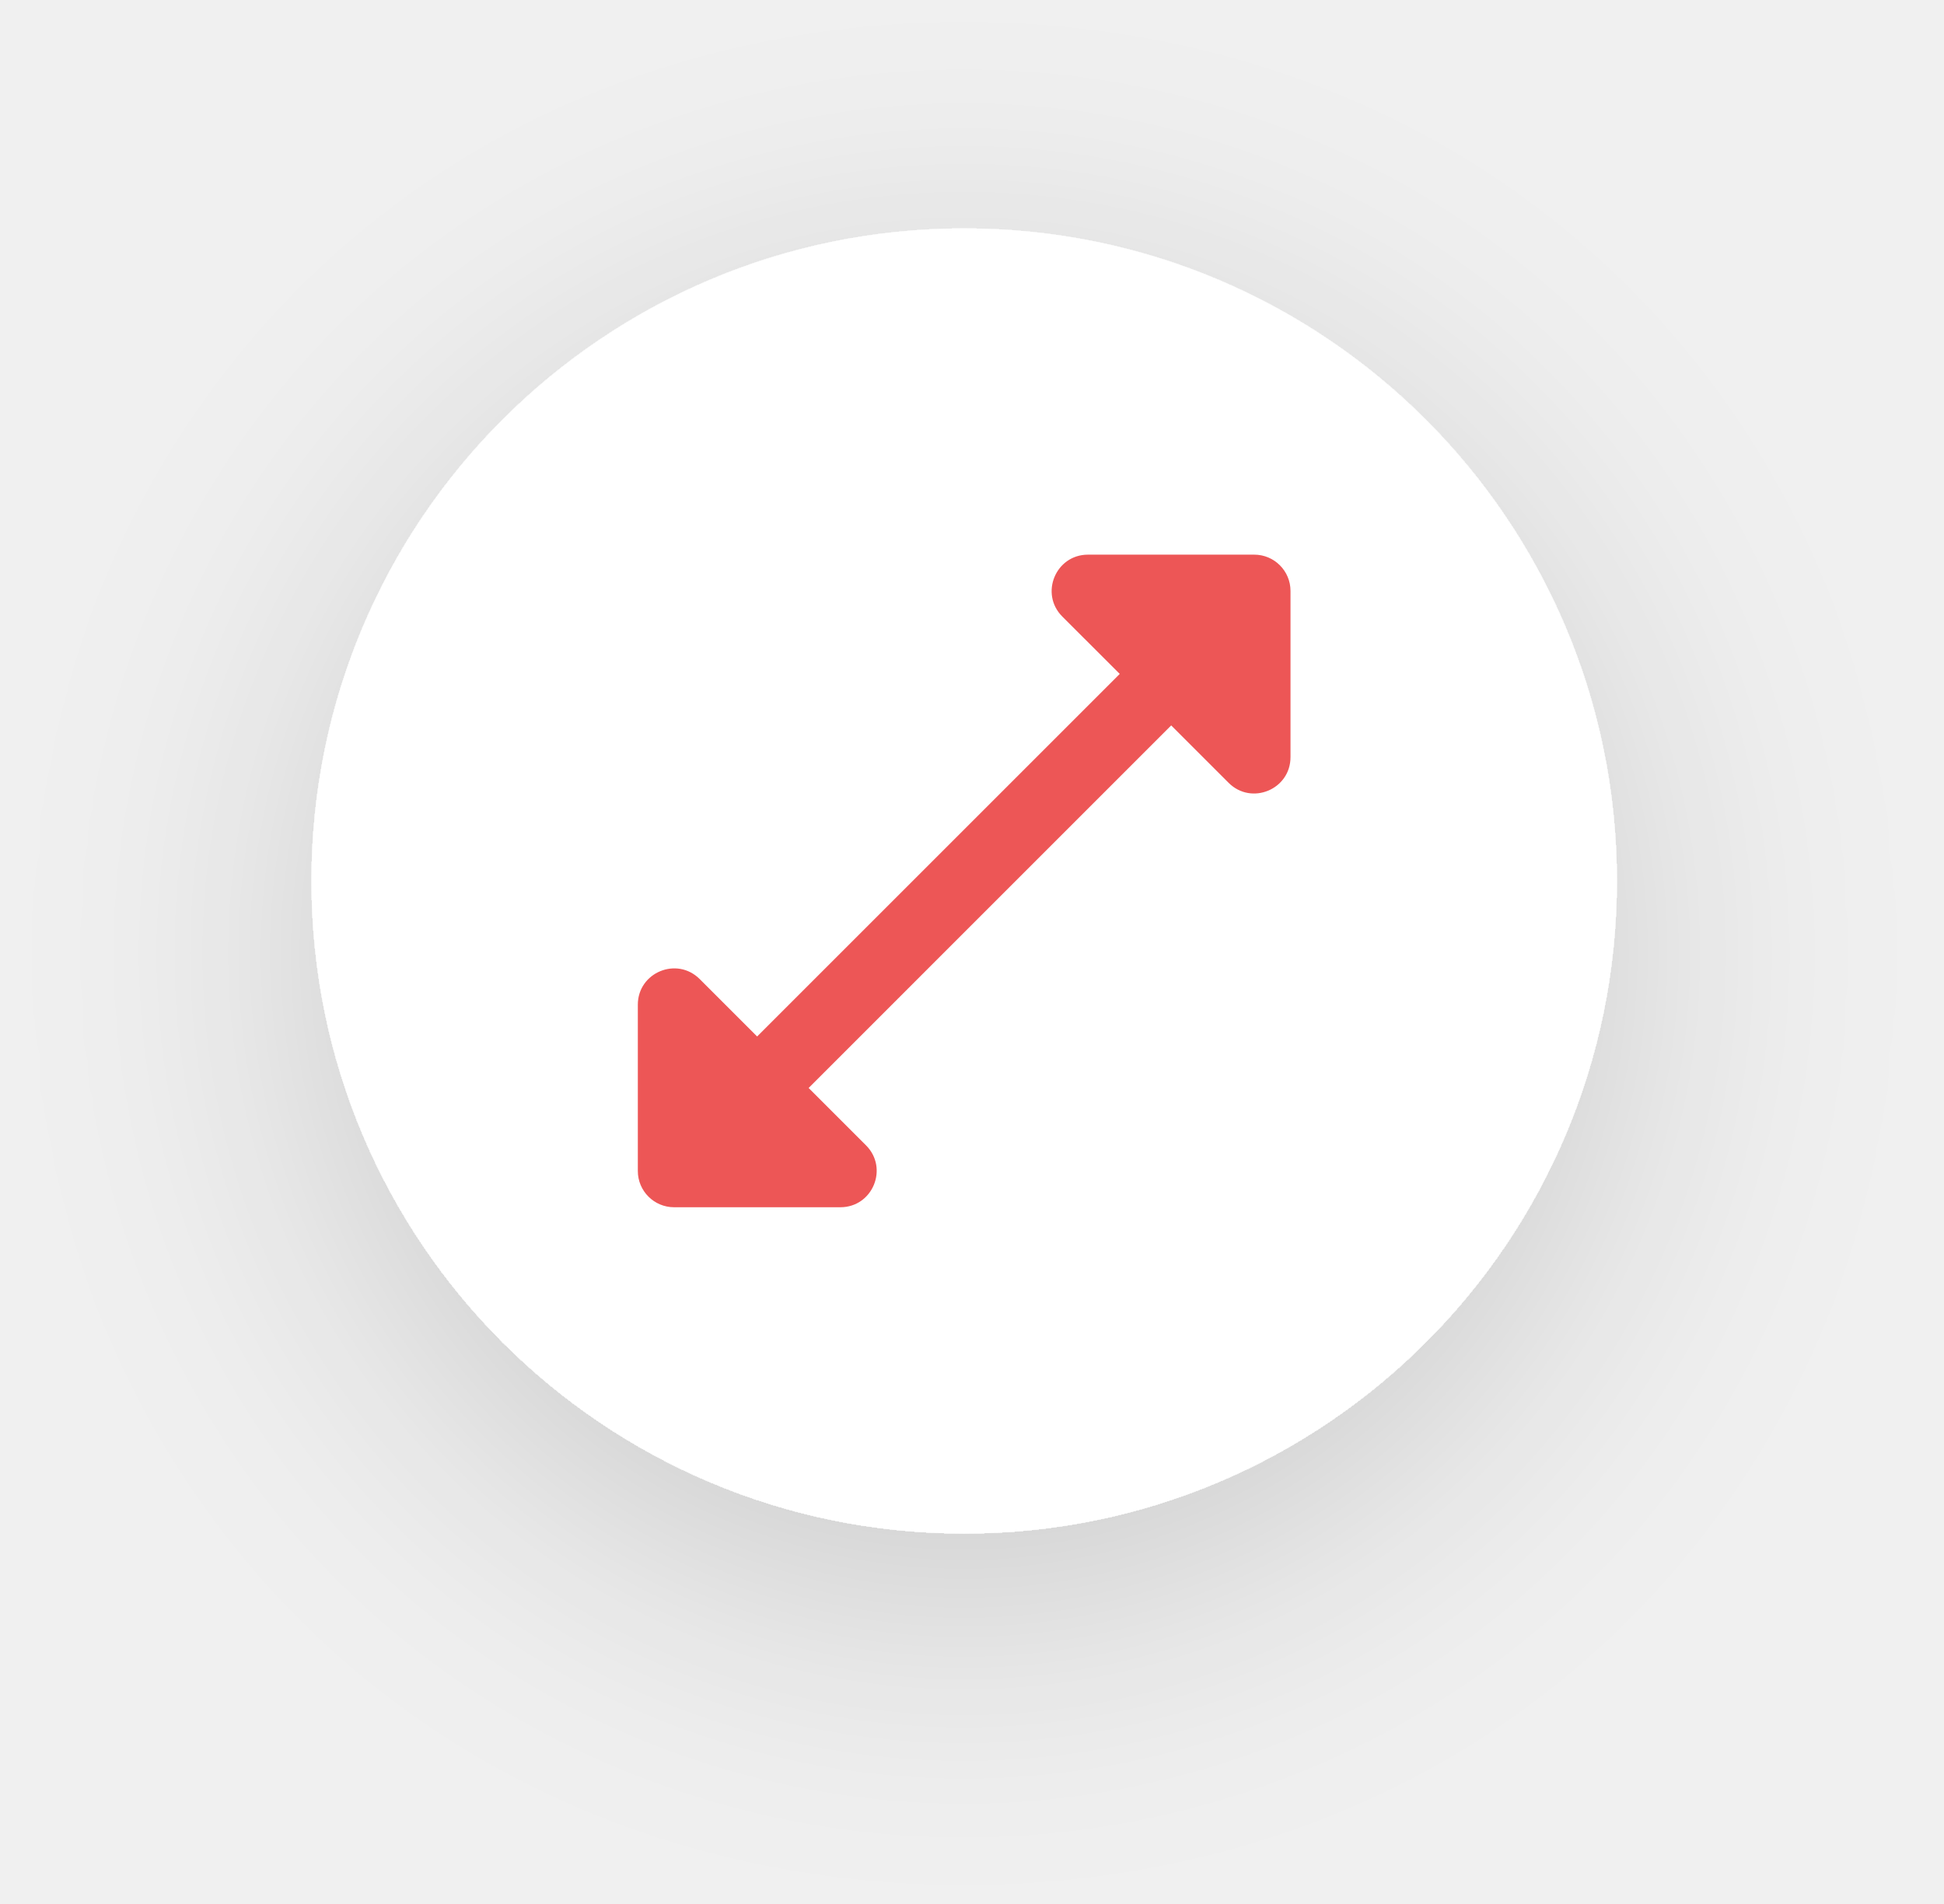
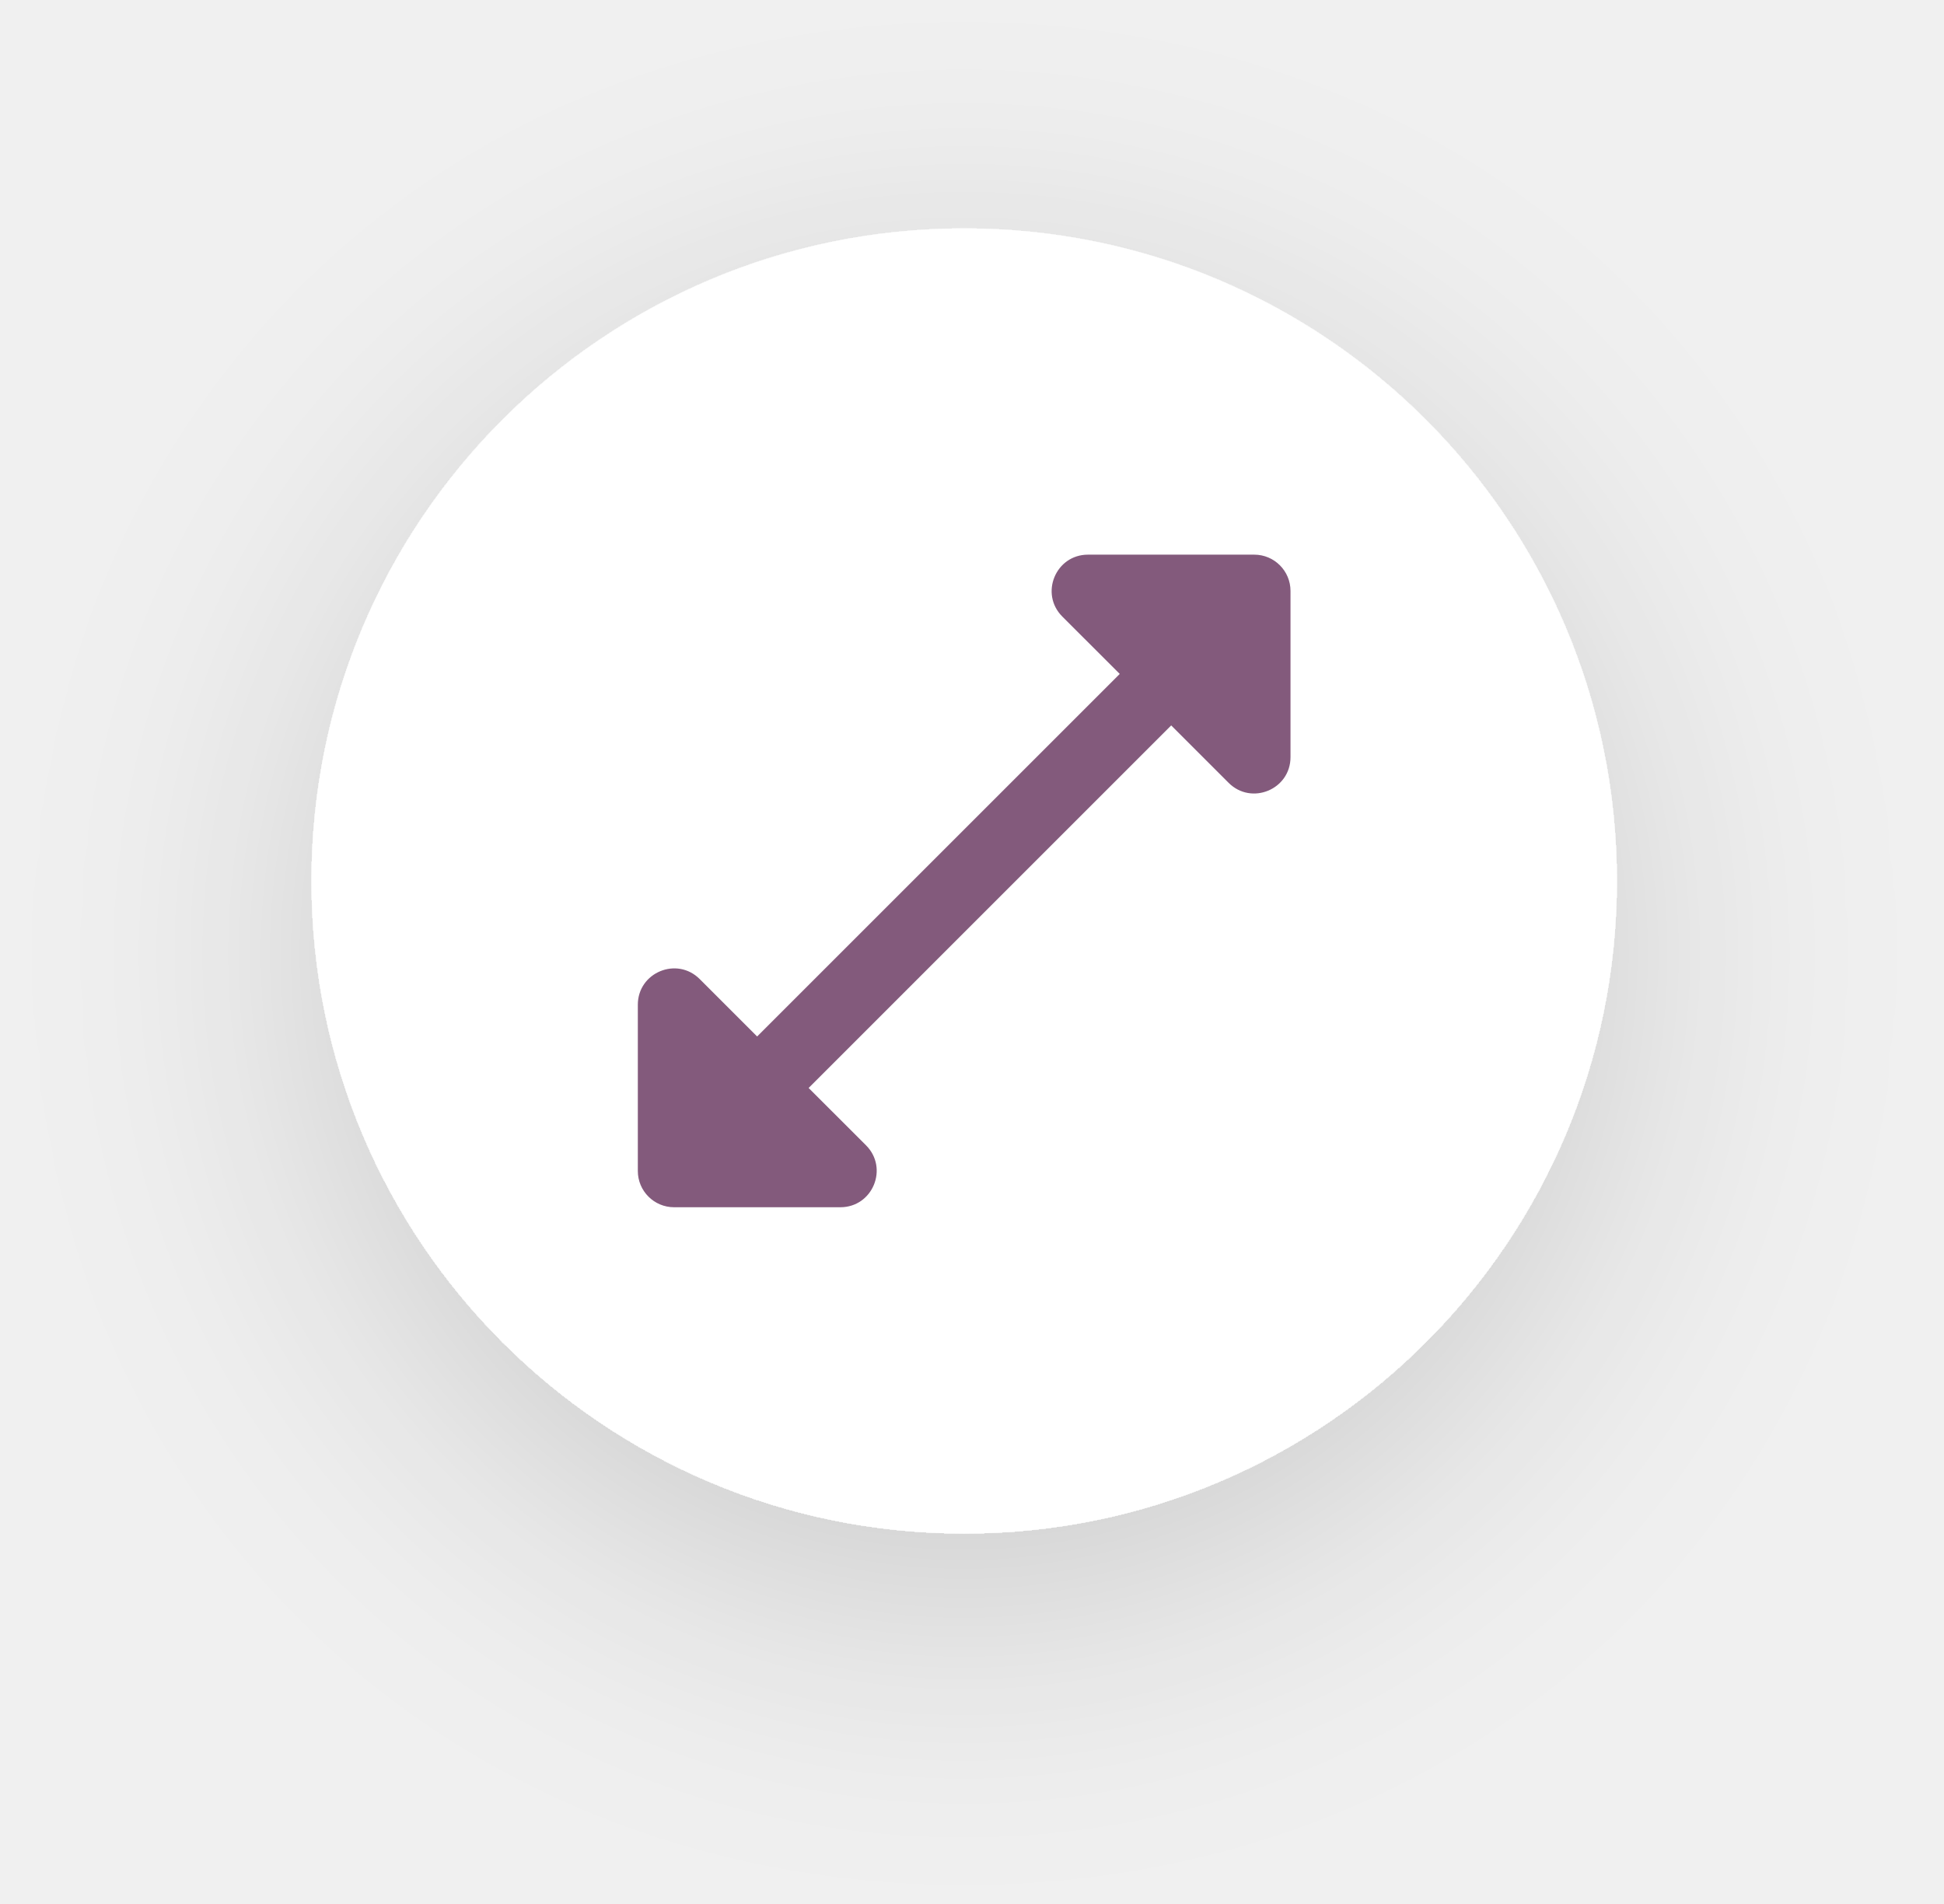
<svg xmlns="http://www.w3.org/2000/svg" width="49" height="48" viewBox="0 0 49 48" fill="none">
-   <g id="Group 563" filter="url(#filter0_d_3645_1570)">
+   <g id="Group 563" filter="url(#filter0_d_4042_2128)">
    <circle id="Ellipse 39" cx="24.303" cy="22.209" r="16.451" fill="white" />
-     <path id="Vector" d="M30.968 19.735C31.544 20.311 32.528 19.903 32.528 19.088V14.897C32.528 14.393 32.119 13.983 31.614 13.983H27.423C26.609 13.983 26.201 14.968 26.777 15.544L28.224 16.99L19.084 26.13L17.637 24.683C17.061 24.107 16.077 24.515 16.077 25.329V29.521C16.077 30.025 16.486 30.435 16.991 30.435H21.182C21.997 30.435 22.404 29.45 21.828 28.874L20.382 27.428L29.521 18.288L30.968 19.735Z" fill="#ED5656" />
+     <path id="Vector" d="M30.968 19.735C31.544 20.311 32.528 19.903 32.528 19.088V14.897C32.528 14.393 32.119 13.983 31.614 13.983H27.423C26.609 13.983 26.201 14.968 26.777 15.544L28.224 16.99L19.084 26.13L17.637 24.683C17.062 24.107 16.077 24.515 16.077 25.329V29.521C16.077 30.025 16.486 30.435 16.991 30.435H21.182C21.997 30.435 22.404 29.45 21.829 28.874L20.382 27.428L29.521 18.288L30.968 19.735Z" fill="#835A7C" />
  </g>
  <defs>
-     <filter id="filter0_d_3645_1570" x="0.54" y="0.274" width="47.526" height="47.526" filterUnits="userSpaceOnUse" color-interpolation-filters="sRGB">
+     <filter id="filter0_d_4042_2128" x="0.54" y="0.274" width="47.526" height="47.526" filterUnits="userSpaceOnUse" color-interpolation-filters="sRGB">
      <feFlood flood-opacity="0" result="BackgroundImageFix" />
      <feColorMatrix in="SourceAlpha" type="matrix" values="0 0 0 0 0 0 0 0 0 0 0 0 0 0 0 0 0 0 127 0" result="hardAlpha" />
      <feOffset dy="1.828" />
      <feGaussianBlur stdDeviation="3.656" />
      <feComposite in2="hardAlpha" operator="out" />
      <feColorMatrix type="matrix" values="0 0 0 0 0 0 0 0 0 0 0 0 0 0 0 0 0 0 0.15 0" />
-       <feBlend mode="normal" in2="BackgroundImageFix" result="effect1_dropShadow_3645_1570" />
-       <feBlend mode="normal" in="SourceGraphic" in2="effect1_dropShadow_3645_1570" result="shape" />
+       <feBlend mode="normal" in2="BackgroundImageFix" result="effect1_dropShadow_4042_2128" />
+       <feBlend mode="normal" in="SourceGraphic" in2="effect1_dropShadow_4042_2128" result="shape" />
    </filter>
  </defs>
</svg>
